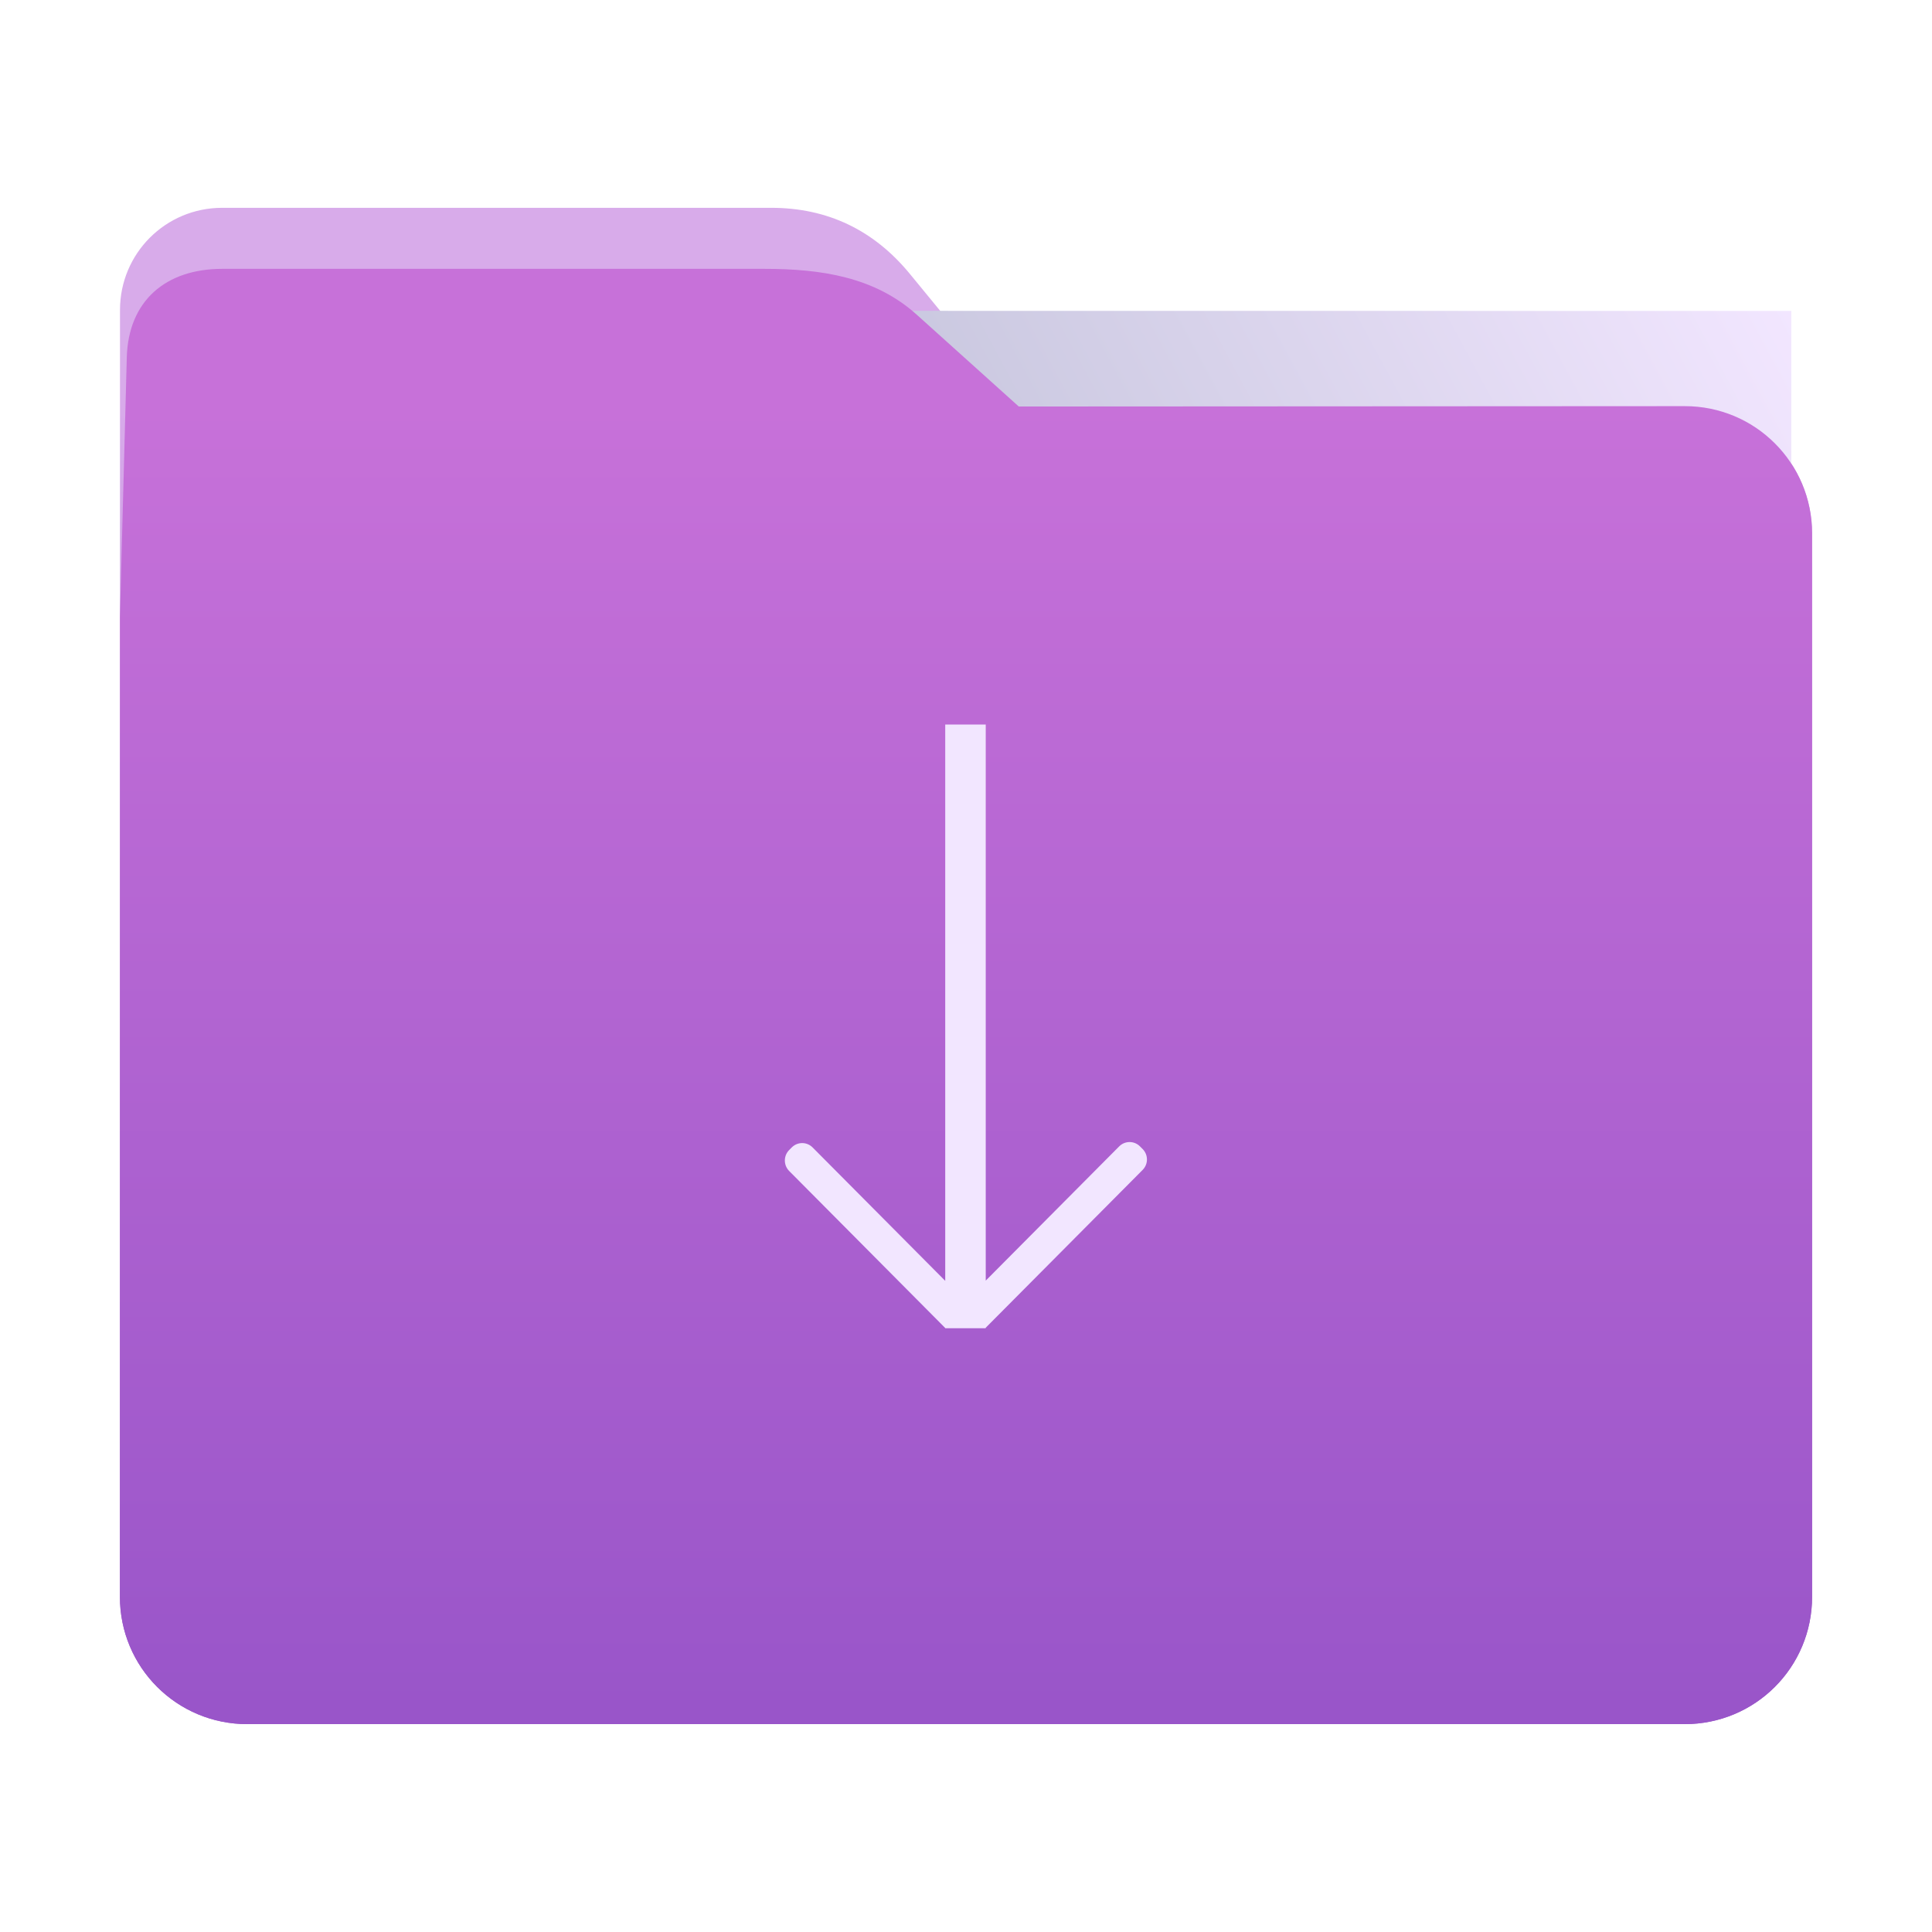
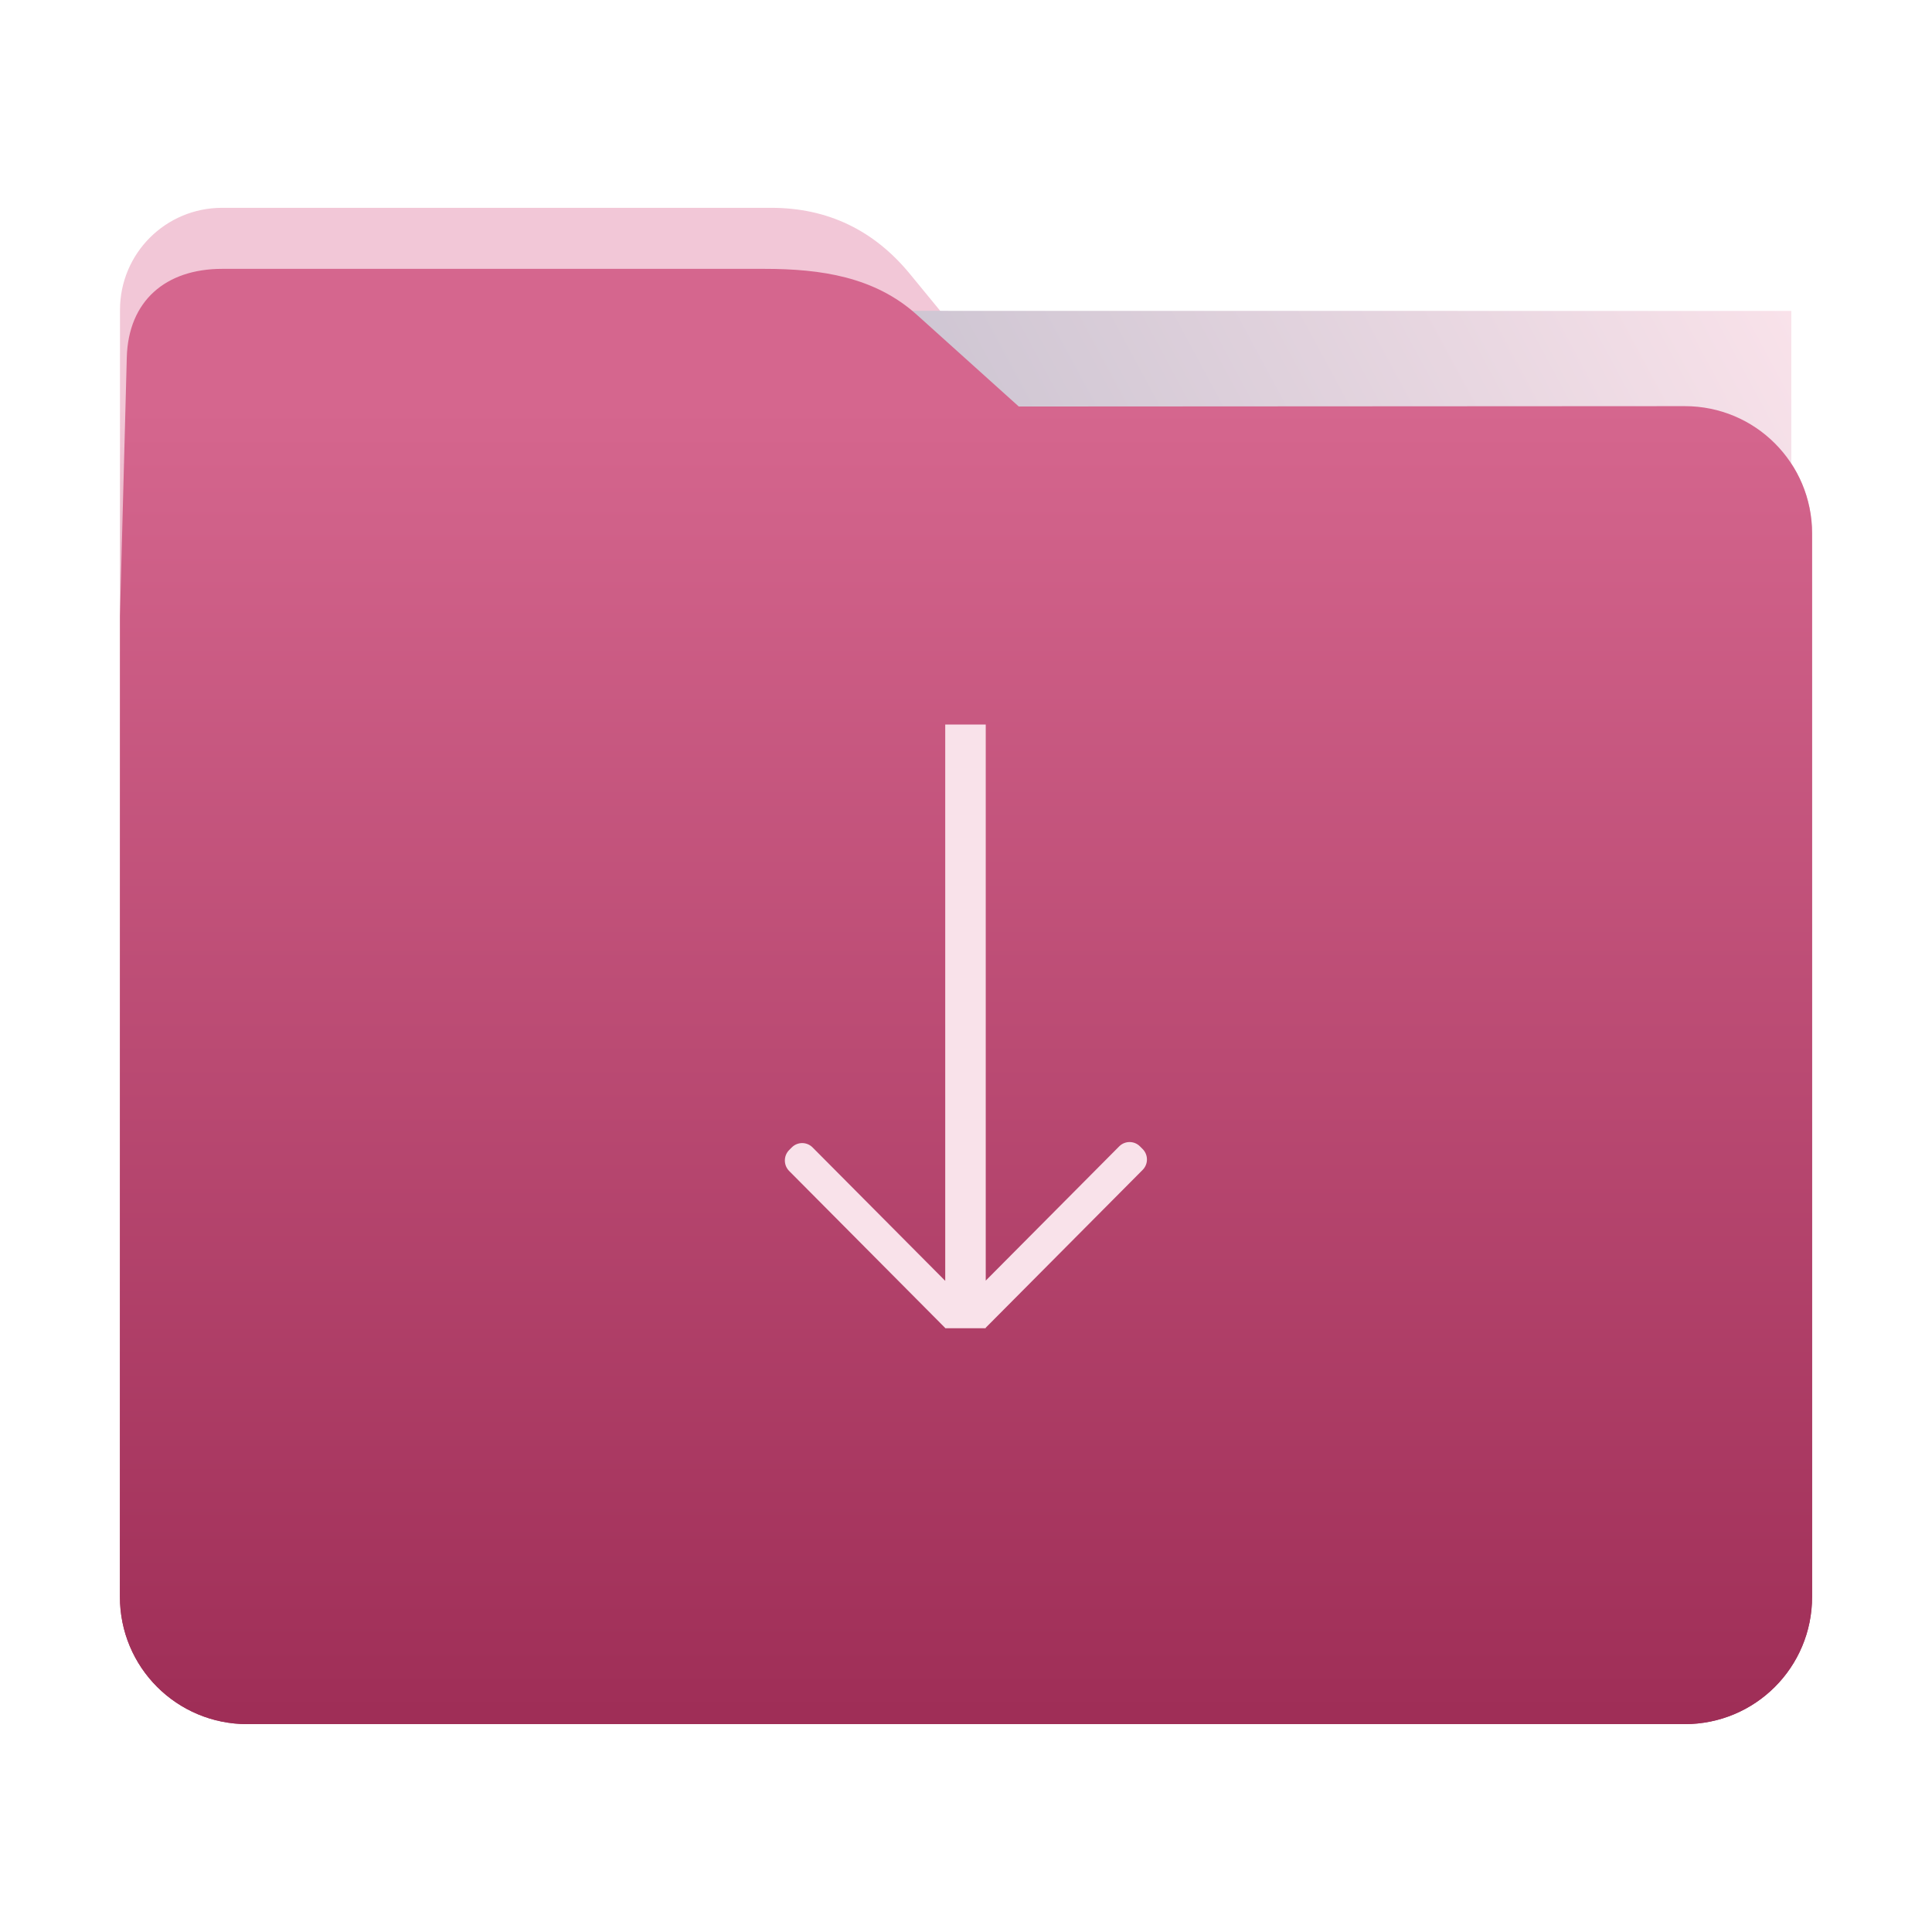
<svg xmlns="http://www.w3.org/2000/svg" xmlns:xlink="http://www.w3.org/1999/xlink" width="32" height="32" version="1" id="svg16">
  <defs id="defs20">
    <linearGradient id="linearGradient820">
-       <stop style="stop-color:#9955c9;stop-opacity:1" offset="0" id="stop816" />
-       <stop style="stop-color:#d8abea;stop-opacity:1" offset="1" id="stop818" />
+       <stop style="stop-color:#9f2e57;stop-opacity:1" offset="0" id="stop816" />
+       <stop style="stop-color:#f2c7d7;stop-opacity:1" offset="1" id="stop818" />
    </linearGradient>
    <linearGradient xlink:href="#linearGradient820" id="linearGradient822" x1="16.902" y1="28.475" x2="16.874" y2="6.734" gradientUnits="userSpaceOnUse" />
    <linearGradient gradientTransform="translate(0.001349,-0.0581678)" xlink:href="#linearGradient990" id="linearGradient829-3" x1="16.872" y1="28.452" x2="16.872" y2="6.792" gradientUnits="userSpaceOnUse" />
    <linearGradient id="linearGradient990">
-       <stop id="stop986" offset="0" style="stop-color:#9955c9;stop-opacity:1" />
-       <stop id="stop988" offset="1" style="stop-color:#c771d9;stop-opacity:1" />
+       <stop id="stop986" offset="0" style="stop-color:#9f2e57;stop-opacity:1" />
+       <stop id="stop988" offset="1" style="stop-color:#d5668e;stop-opacity:1" />
    </linearGradient>
    <linearGradient xlink:href="#linearGradient889" id="linearGradient891" x1="-34.169" y1="21.288" x2="-13.153" y2="7.458" gradientUnits="userSpaceOnUse" gradientTransform="matrix(1.292675,0,0,1.579825,46.67188,-6.634521)" />
    <linearGradient id="linearGradient889">
      <stop style="stop-color:#8998ad;stop-opacity:1" offset="0" id="stop885" />
-       <stop style="stop-color:#f2e6ff;stop-opacity:1" offset="1" id="stop887" />
+       <stop style="stop-color:#f9e2ea;stop-opacity:1" offset="1" id="stop887" />
    </linearGradient>
  </defs>
  <path style="fill:url(#linearGradient822);fill-opacity:1;stroke:none;stroke-width:0.145;stroke-miterlimit:4;stroke-dasharray:none;stroke-opacity:1" d="m 27.904,6.727 c 1.169,-7.39e-4 2.11,0.941 2.11,2.11 V 26.447 c 0,1.169 -0.941,2.11 -2.11,2.11 H 4.096 c -1.169,0 -2.11,-0.941 -2.11,-2.11 l 7.31e-4,-16.245 7.31e-4,-5.067 c 0,-0.938 0.755,-1.693 1.693,-1.693 h 9.091 c 0.938,0 1.705,0.371 2.3,1.096 l 1.802,2.195 z" id="rect4549-3" />
  <rect style="opacity:1;vector-effect:none;fill:url(#linearGradient891);fill-opacity:1;fill-rule:nonzero;stroke:none;stroke-width:0.207;stroke-linecap:butt;stroke-linejoin:miter;stroke-miterlimit:4;stroke-dasharray:none;stroke-dashoffset:0;stroke-opacity:1;paint-order:markers stroke fill" id="rect883" width="27.168" height="21.85" x="2.502" y="5.147" transform="matrix(1,1.0125852e-4,-6.7794228e-5,1,0,0)" />
  <path style="fill:url(#linearGradient829-3);fill-opacity:1;stroke:none;stroke-width:0.1;stroke-miterlimit:4;stroke-dasharray:none;stroke-opacity:1" d="m 27.904,6.727 c 1.169,-7.388e-4 2.11,0.941 2.11,2.11 V 26.447 c 0,1.169 -0.941,2.11 -2.11,2.11 H 4.096 c -1.169,0 -2.11,-0.941 -2.11,-2.11 L 1.987,10.203 2.1,5.921 C 2.125,4.984 2.743,4.453 3.681,4.453 h 8.979 c 0.938,0 1.827,0.132 2.524,0.759 l 1.69,1.521 z" id="rect4549-9" />
-   <path d="M 16.326,21.992 V 22 H 15.656 V 21.996 L 13.071,19.395 c -0.095,-0.096 -0.095,-0.251 0,-0.347 l 0.043,-0.043 c 0.095,-0.096 0.25,-0.096 0.345,0 l 2.197,2.21 v -9.215 h 0.671 v 9.211 l 2.21,-2.223 c 0.095,-0.096 0.25,-0.096 0.345,0 l 0.043,0.043 c 0.096,0.096 0.096,0.251 0,0.347 z" id="path21" style="isolation:isolate;fill:#f2e6ff;fill-opacity:1;fill-rule:evenodd;stroke-width:0.488" />
+   <path d="M 16.326,21.992 V 22 H 15.656 V 21.996 L 13.071,19.395 c -0.095,-0.096 -0.095,-0.251 0,-0.347 l 0.043,-0.043 c 0.095,-0.096 0.25,-0.096 0.345,0 l 2.197,2.21 v -9.215 h 0.671 v 9.211 l 2.21,-2.223 c 0.095,-0.096 0.25,-0.096 0.345,0 l 0.043,0.043 c 0.096,0.096 0.096,0.251 0,0.347 z" id="path21" style="isolation:isolate;fill:#f9e2ea;fill-opacity:1;fill-rule:evenodd;stroke-width:0.488" />
</svg>
